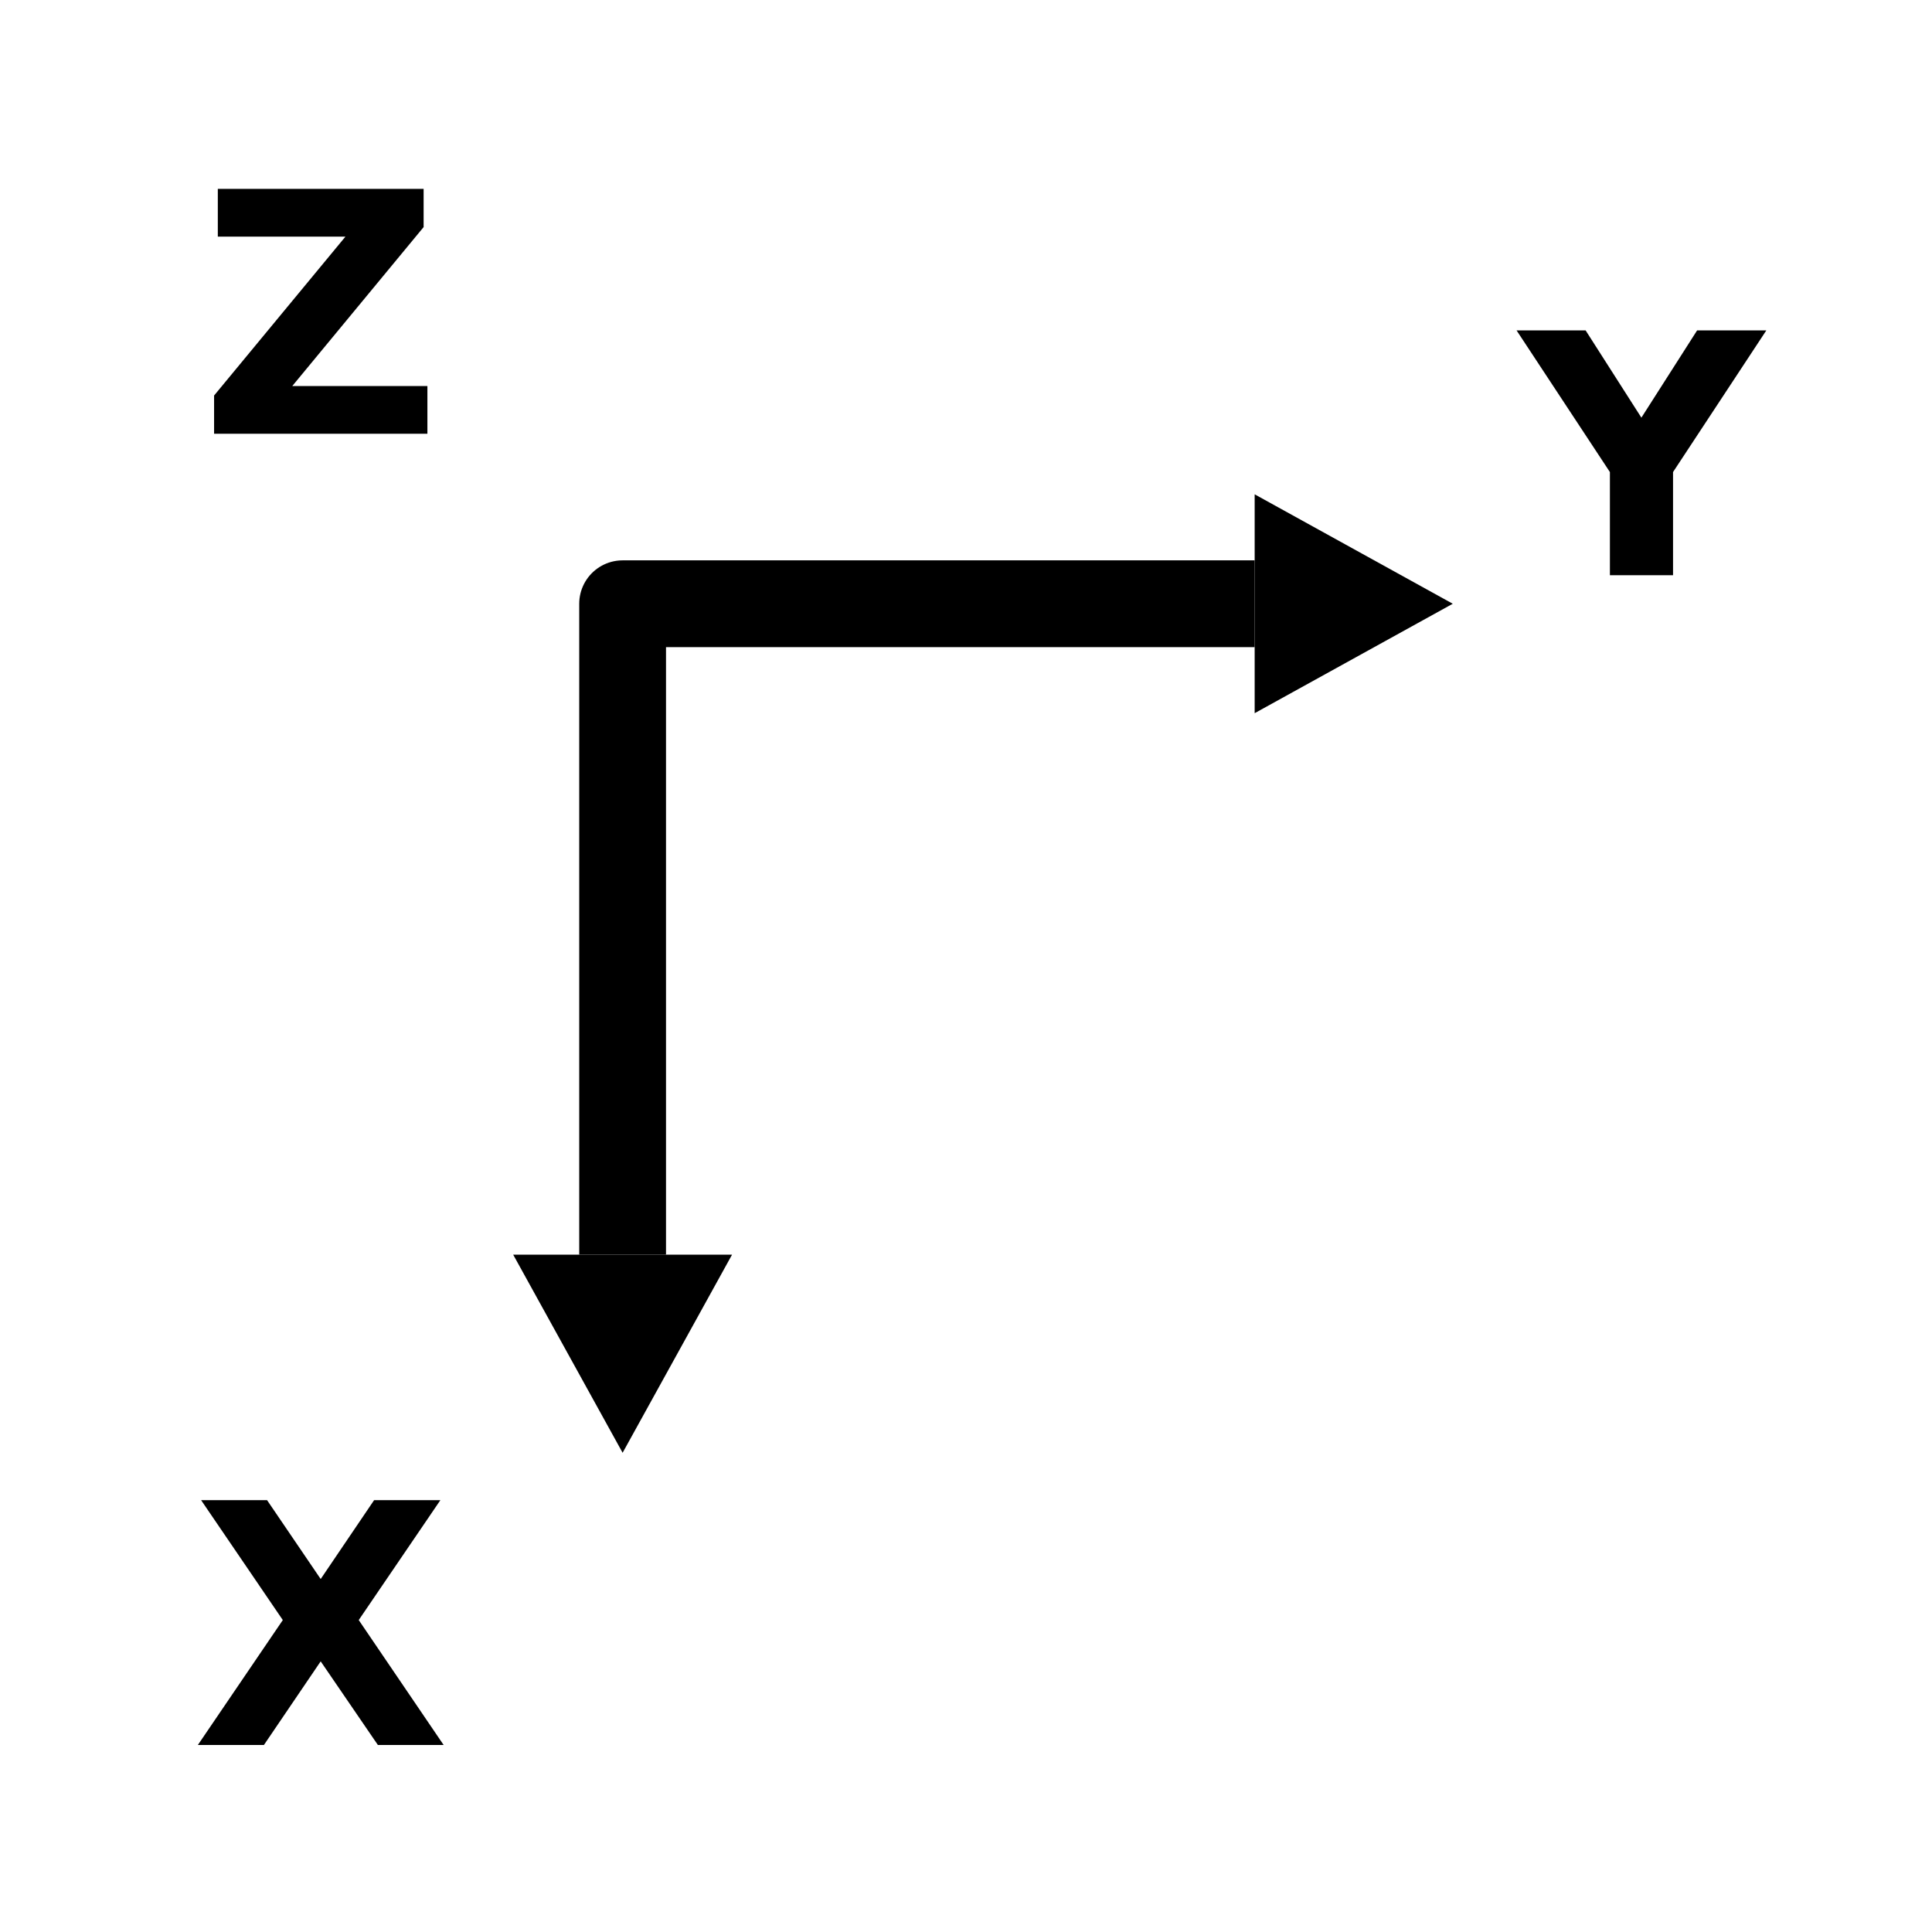
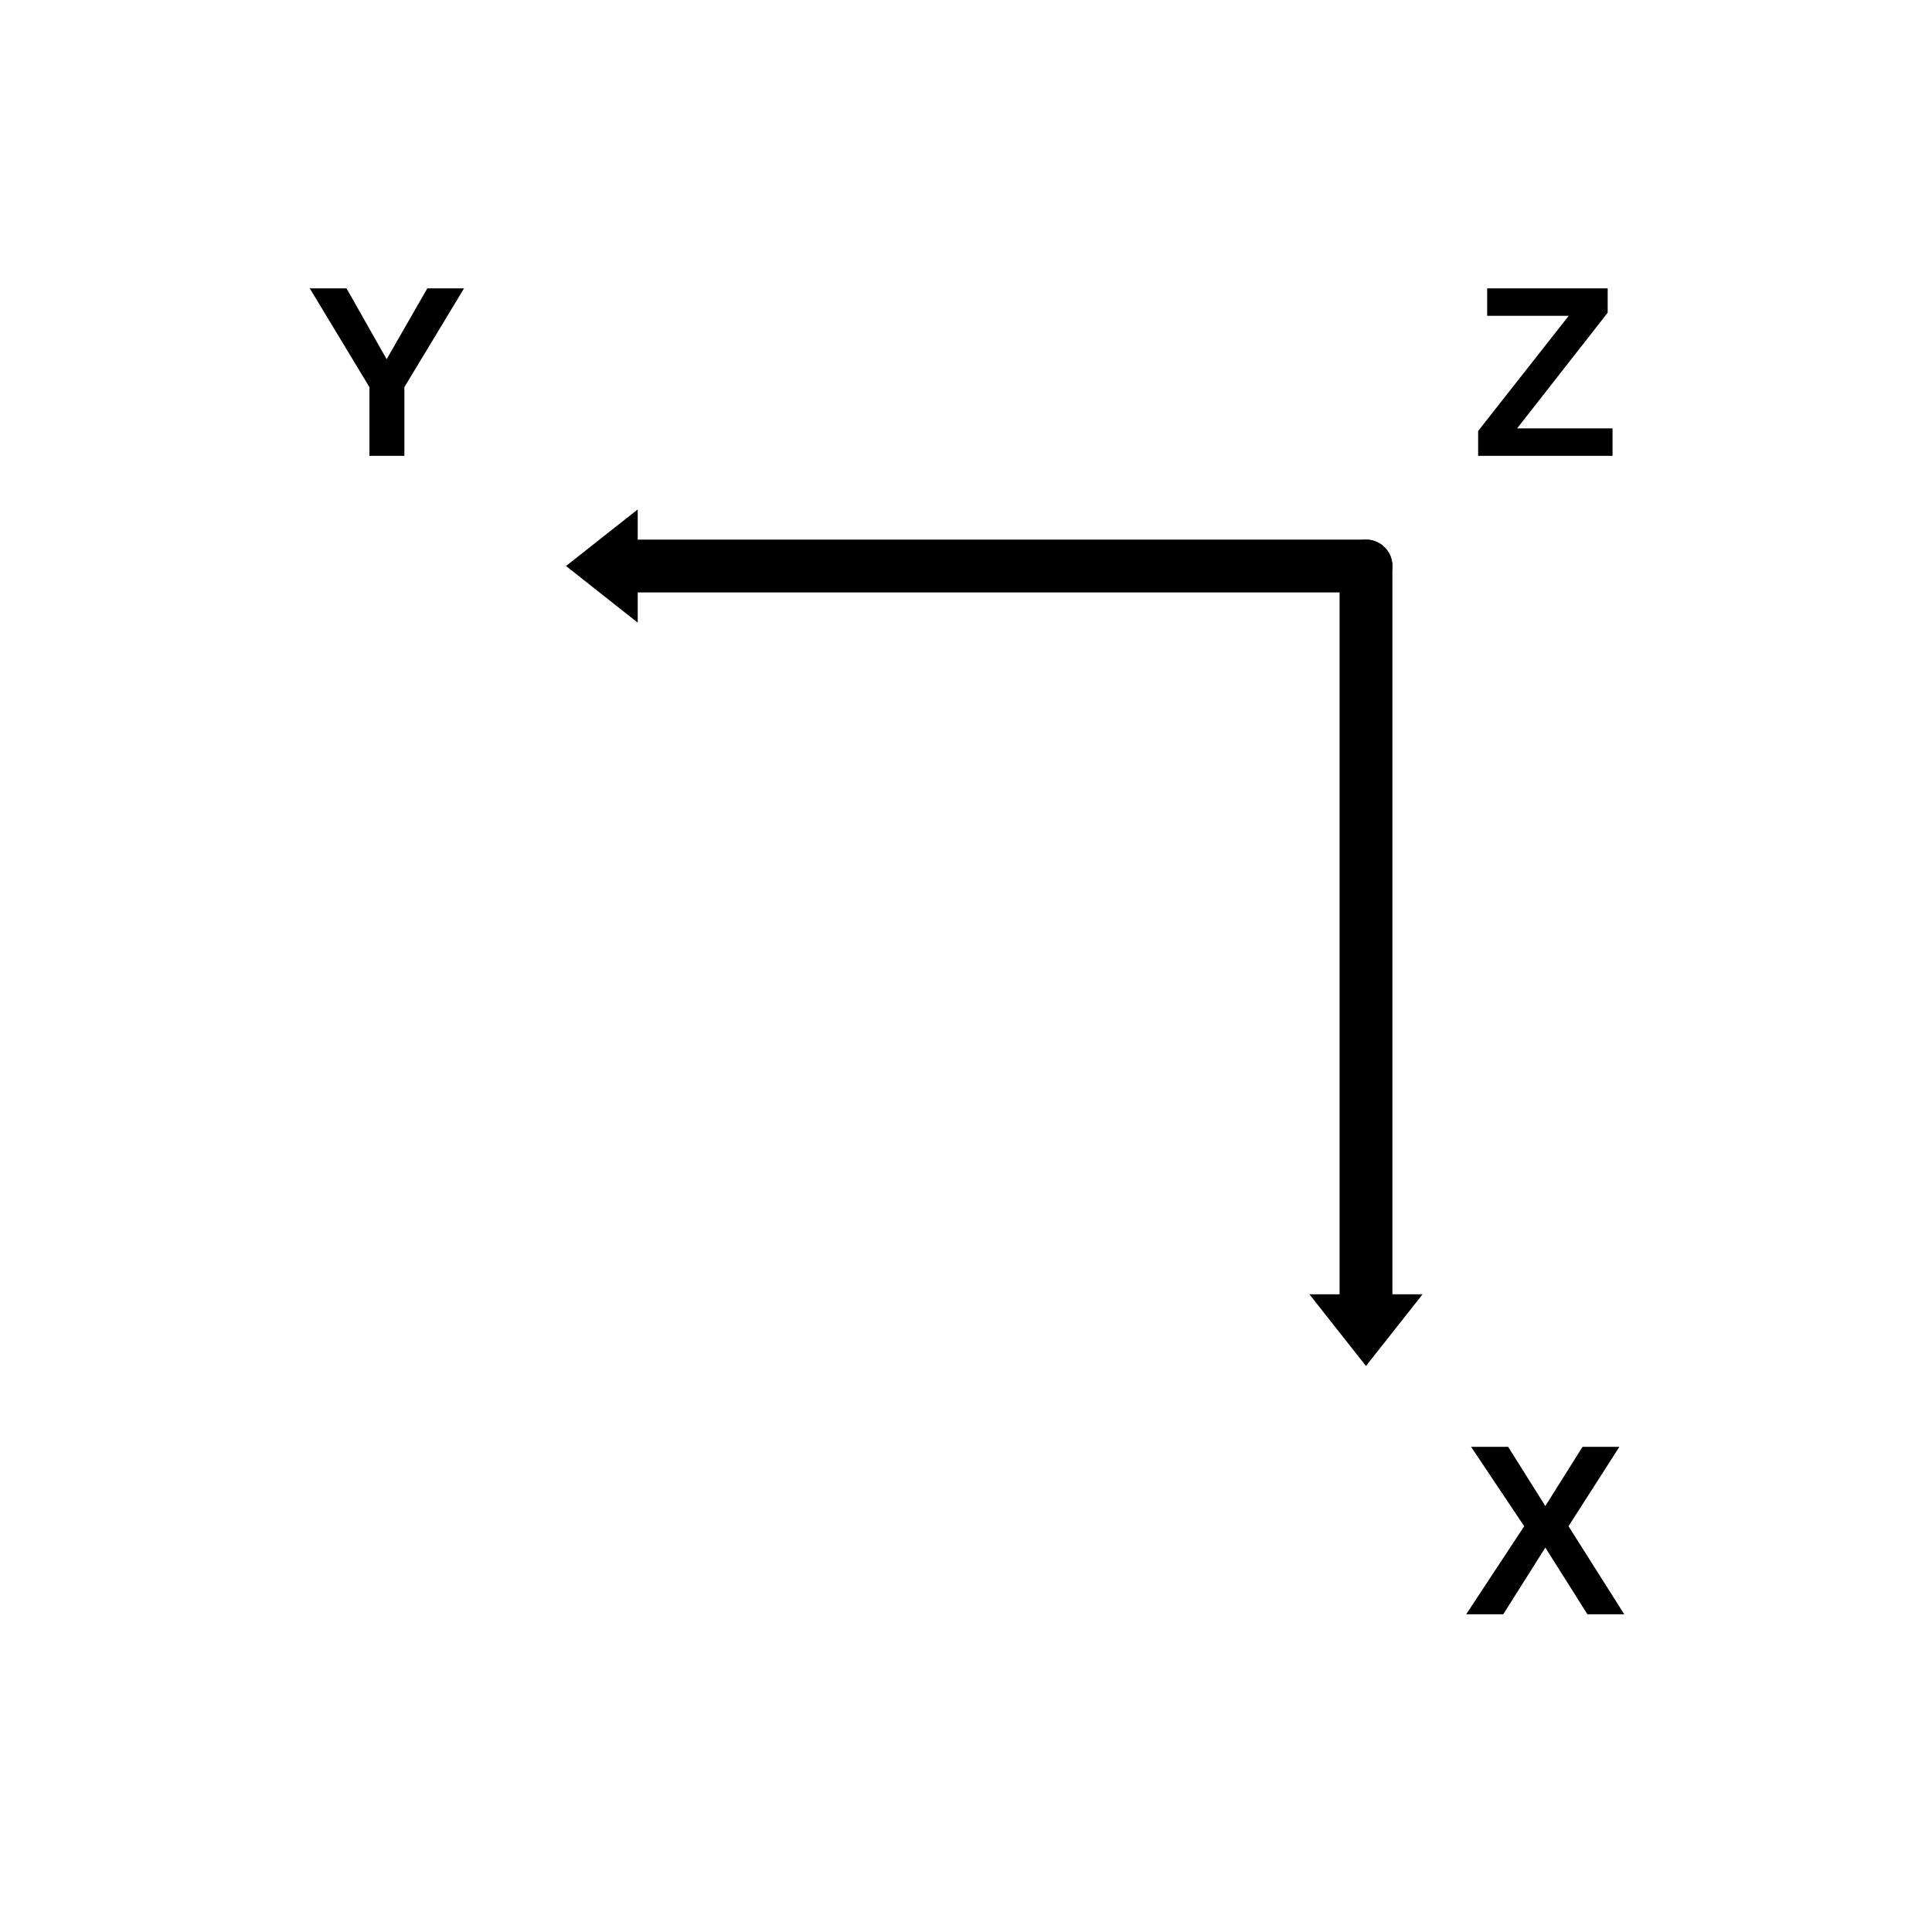
- <svg xmlns="http://www.w3.org/2000/svg" width="1024" height="1024" viewBox="0 0 1024 1024" role="img" aria-label="4xyz: Z oben links, Y rechts, X unten links">
-   <g id="axes" shape-rendering="geometricPrecision">
-     <path d="M 330 665 L 330 320 L 665 320" fill="none" stroke="#000" stroke-width="46" stroke-linecap="butt" stroke-linejoin="round" />
-     <polygon points="330,770 272,665 388,665" fill="#000" />
-     <polygon points="770,320 665,262 665,378" fill="#000" />
-   </g>
-   <g id="labels">
-     <path d="M 115.446 100.113 L 224.526 100.113 L 224.526 120.361 L 154.912 204.605 L 226.529 204.605 L 226.529 229.887 L 113.471 229.887 L 113.471 209.639 L 183.086 125.423 L 115.446 125.423 L 115.446 100.113 Z" fill="#000" />
-     <path d="M 190.136 858.665 L 235.137 924.887 L 200.288 924.887 L 169.972 880.553 L 139.879 924.887 L 104.863 924.887 L 149.892 858.665 L 106.588 795.113 L 141.548 795.113 L 169.972 836.916 L 198.285 795.113 L 233.412 795.113 L 190.136 858.665 Z" fill="#000" />
-     <path d="M 803.806 175.113 L 840.408 175.113 L 869.972 221.366 L 899.509 175.113 L 936.194 175.113 L 886.743 250.207 L 886.743 304.887 L 853.285 304.887 L 853.285 250.207 L 803.806 175.113 Z" fill="#000" />
-   </g>
+ <svg xmlns="http://www.w3.org/2000/svg" baseProfile="full" height="1024" version="1.1" viewBox="0 0 1024 1024" width="1024">
+   <defs />
+   <line stroke="black" stroke-linecap="round" stroke-linejoin="round" stroke-width="28" x1="724" x2="327.36" y1="300" y2="300" />
+   <line stroke="black" stroke-linecap="round" stroke-linejoin="round" stroke-width="28" x1="724" x2="724" y1="300" y2="696.64" />
+   <polygon fill="black" points="300,300 338,270 338,330" />
+   <polygon fill="black" points="724,724 694,686 754,686" />
+   <text fill="black" style="font-family:Arial, Helvetica, sans-serif; font-size:129px; font-weight:700;text-anchor:middle; dominant-baseline:middle;" x="819" y="205">Z</text>
+   <text fill="black" style="font-family:Arial, Helvetica, sans-serif; font-size:129px; font-weight:700;text-anchor:middle; dominant-baseline:middle;" x="205" y="205">Y</text>
+   <text fill="black" style="font-family:Arial, Helvetica, sans-serif; font-size:129px; font-weight:700;text-anchor:middle; dominant-baseline:middle;" x="819" y="819">X</text>
</svg>
